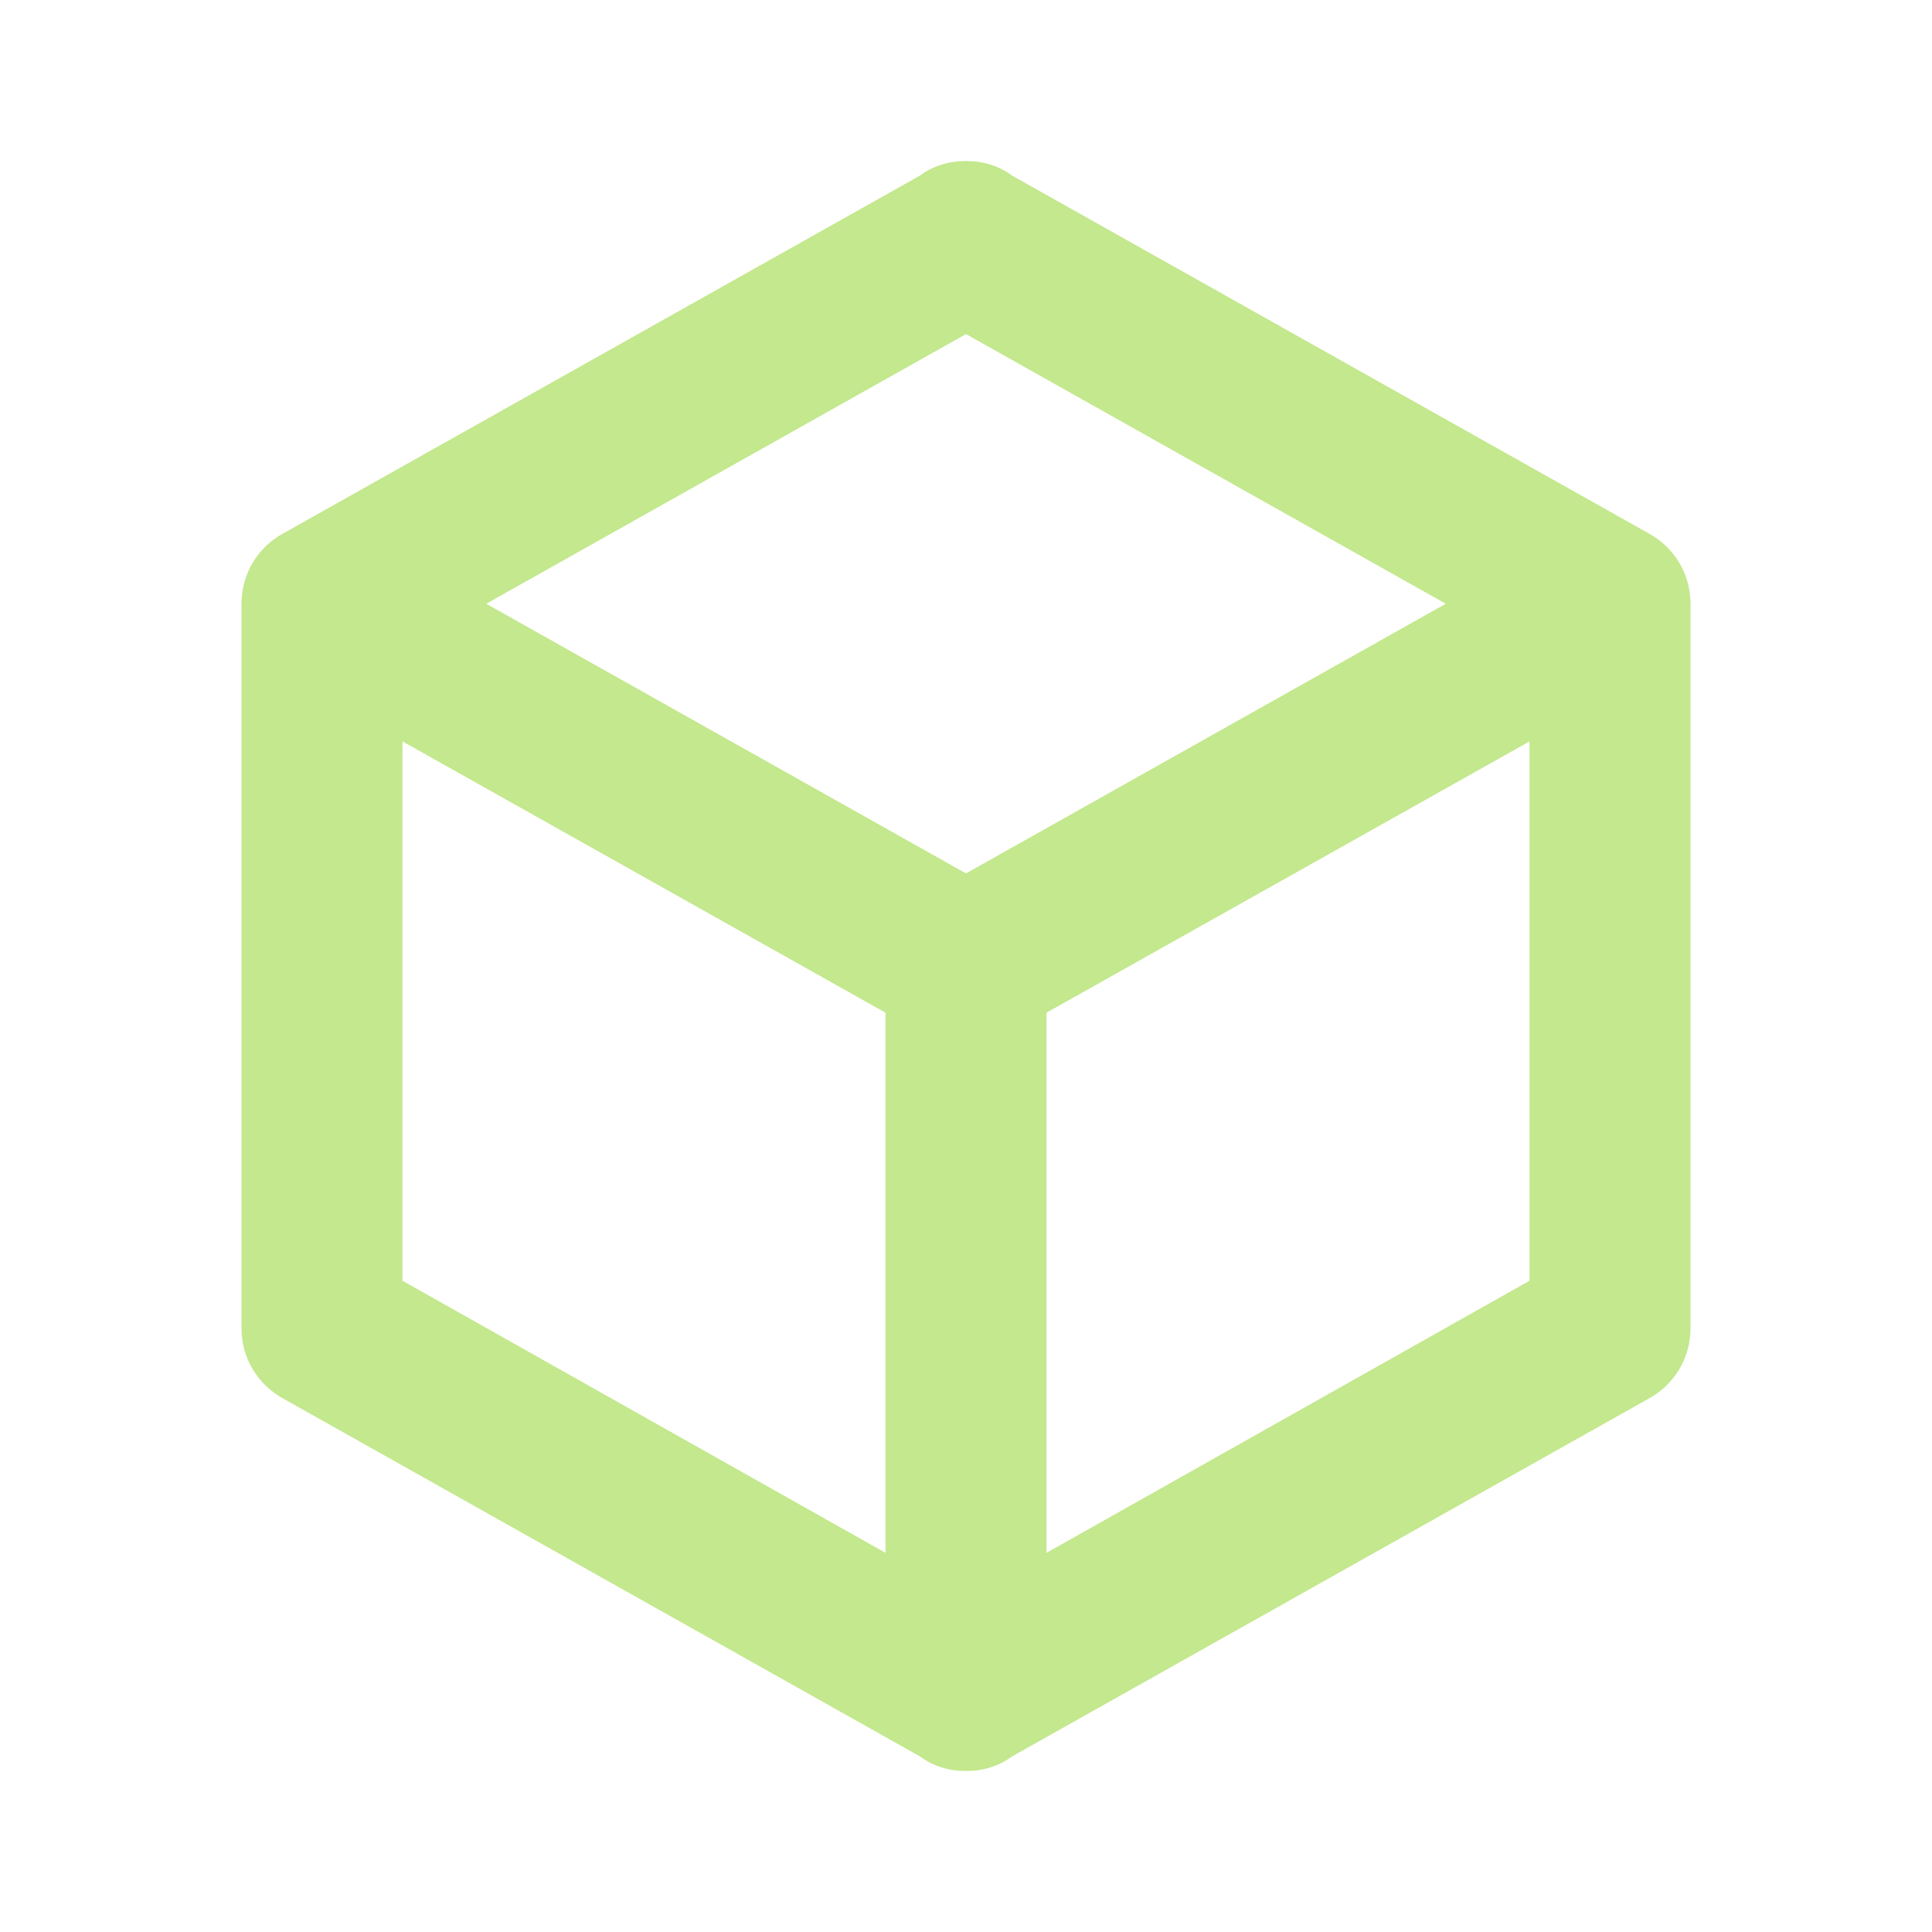
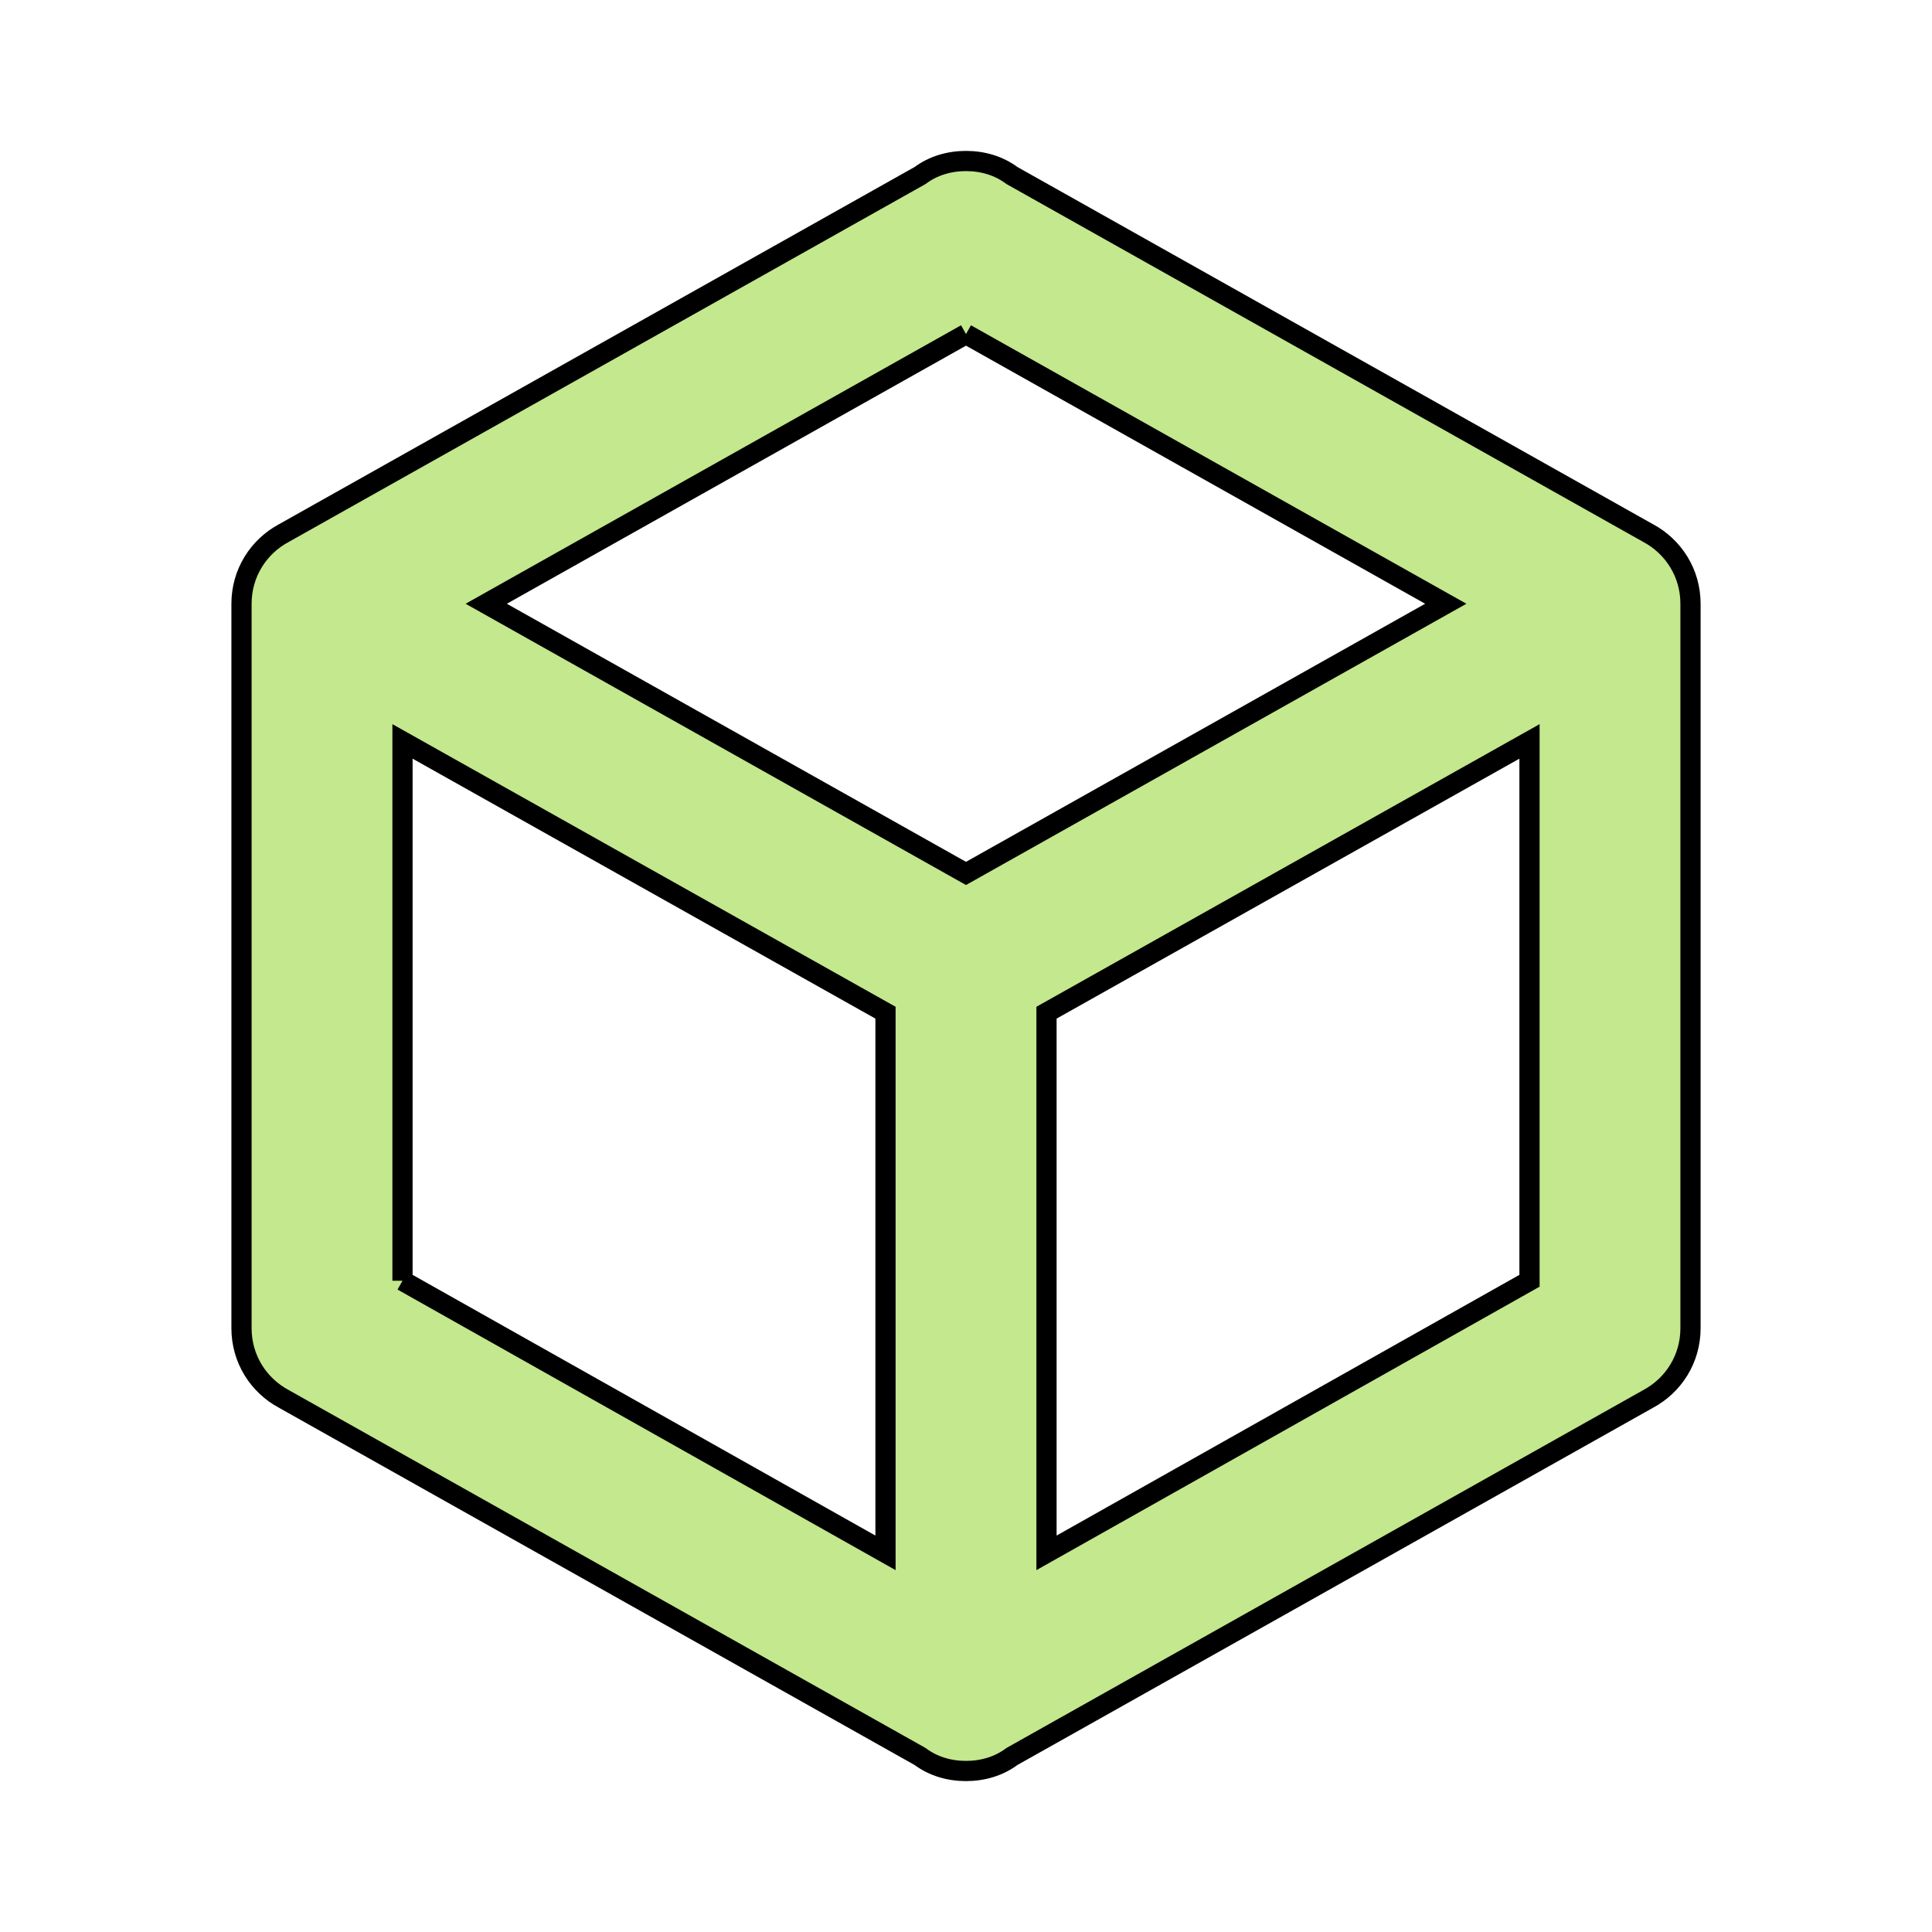
<svg xmlns="http://www.w3.org/2000/svg" version="1.1" width="16px" height="16px" viewBox="0 0 24 24" fill="#C3E88D">
-   <path d="M21,16.5C21,16.88 20.79,17.21 20.47,17.38L12.57,21.82C12.41,21.94 12.21,22 12,22C11.79,22 11.59,21.94 11.43,21.82L3.53,17.38C3.21,17.21 3,16.88 3,16.5V7.5C3,7.12 3.21,6.79 3.53,6.62L11.43,2.18C11.59,2.06 11.79,2 12,2C12.21,2 12.41,2.06 12.57,2.18L20.47,6.62C20.79,6.79 21,7.12 21,7.5V16.5M12,4.15L6.04,7.5L12,10.85L17.96,7.5L12,4.15M5,15.91L11,19.29V12.58L5,9.21V15.91M19,15.91V9.21L13,12.58V19.29L19,15.91Z" />
+   <path style="stroke:#000000;stroke-opacity:1;stroke-width:0.251;stroke-miterlimit:4;stroke-dasharray:none" d="M21,16.5C21,16.88 20.79,17.21 20.47,17.38L12.57,21.82C12.41,21.94 12.21,22 12,22C11.79,22 11.59,21.94 11.43,21.82L3.53,17.38C3.21,17.21 3,16.88 3,16.5V7.5C3,7.12 3.21,6.79 3.53,6.62L11.43,2.18C11.59,2.06 11.79,2 12,2C12.21,2 12.41,2.06 12.57,2.18L20.47,6.62C20.79,6.79 21,7.12 21,7.5V16.5M12,4.15L6.04,7.5L12,10.85L17.96,7.5L12,4.15M5,15.91L11,19.29V12.58L5,9.21V15.91M19,15.91V9.21L13,12.58V19.29L19,15.91Z" />
</svg>
